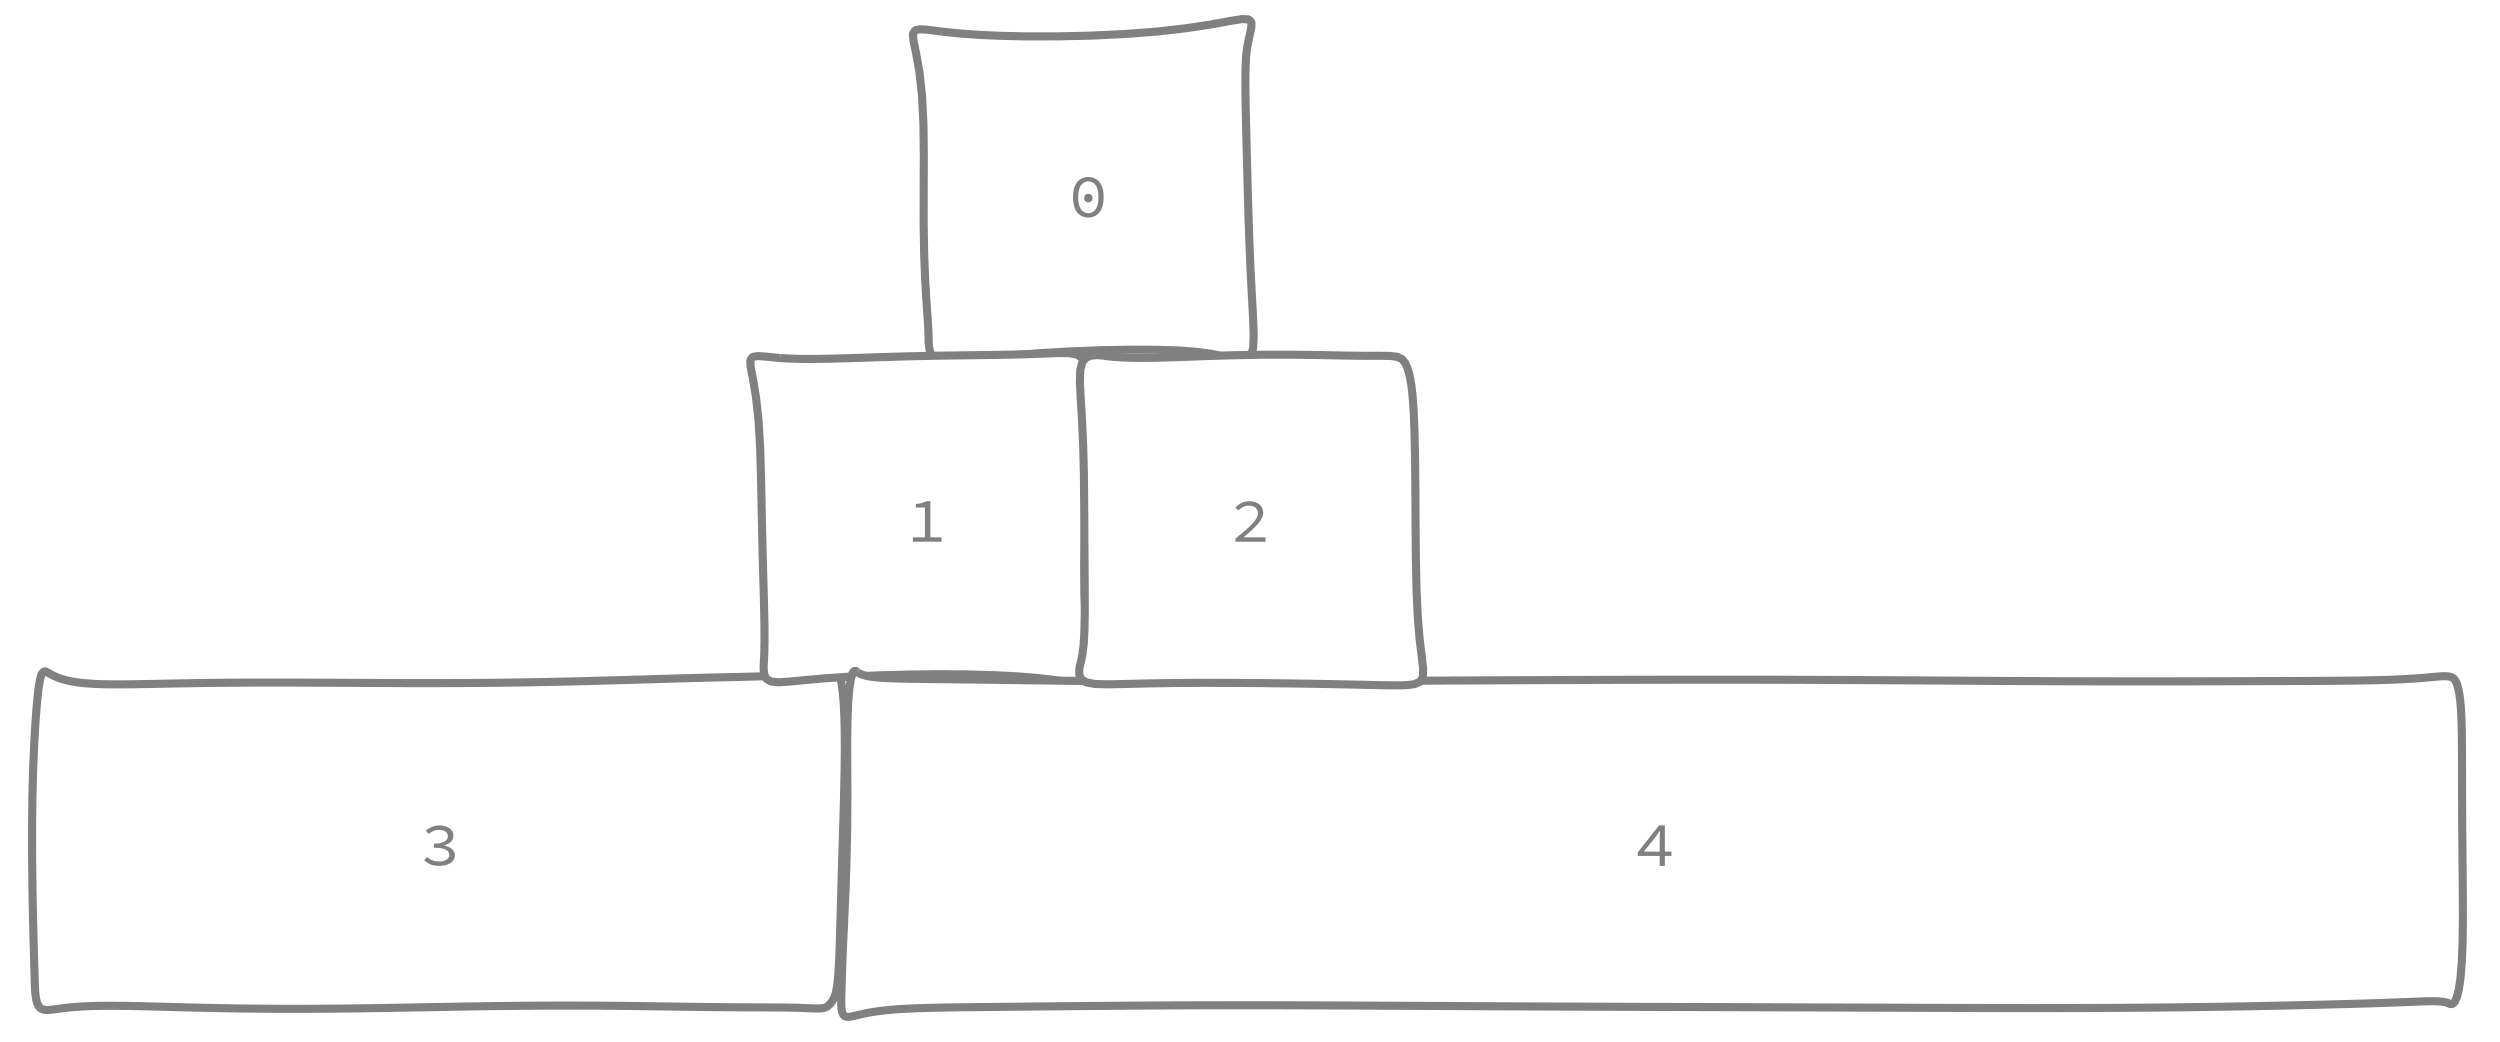
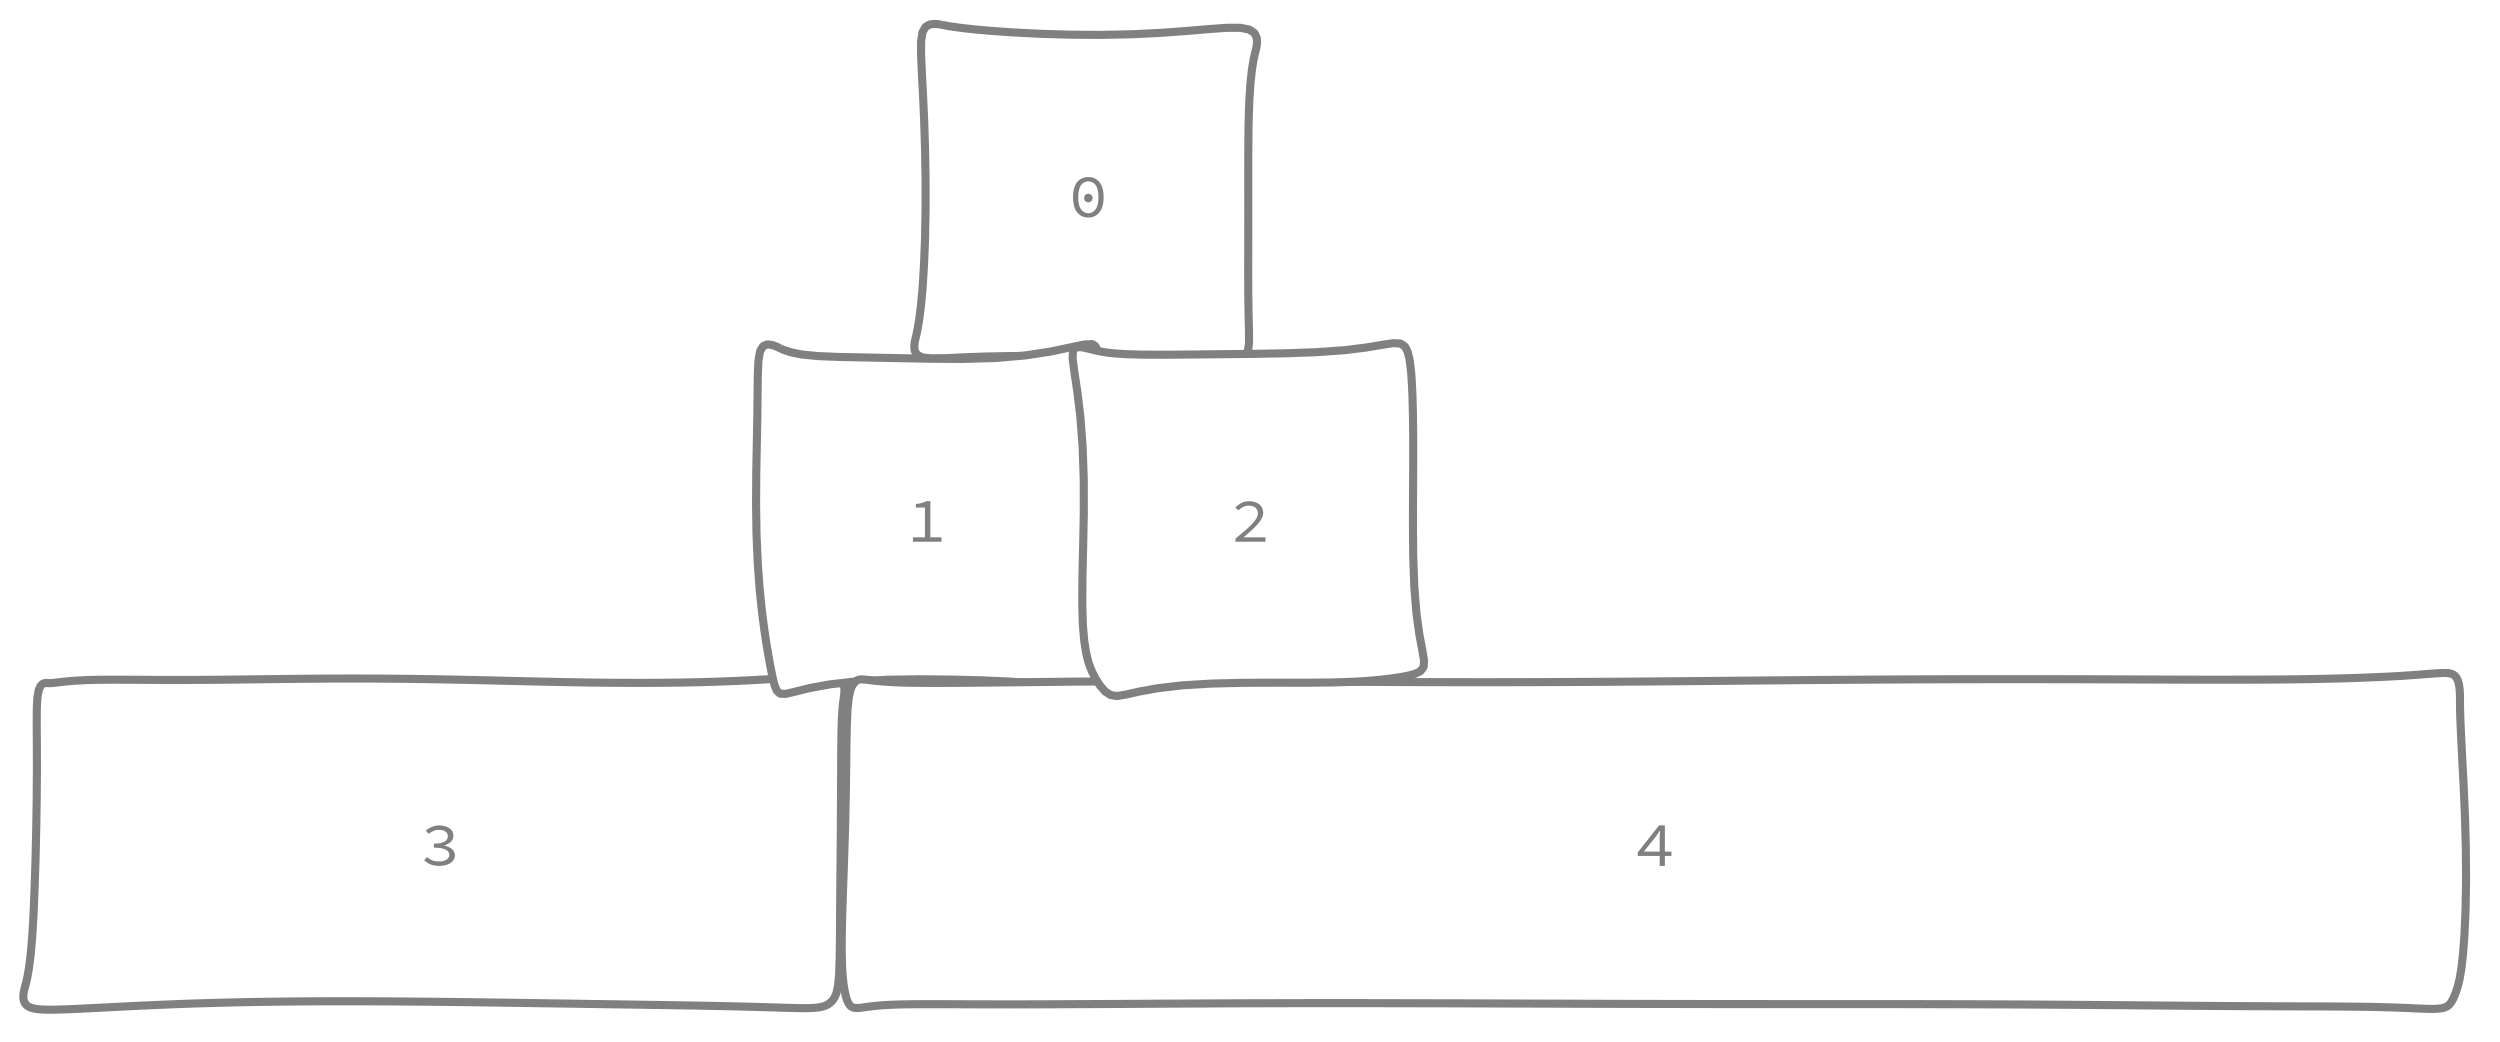
<svg xmlns="http://www.w3.org/2000/svg" xmlns:xlink="http://www.w3.org/1999/xlink" width="308.472pt" height="128.472pt" viewBox="0 0 308.472 128.472" version="1.1">
  <defs>
    <g>
      <symbol overflow="visible" id="glyph0-0">
        <path style="stroke:none;" d="M 0.469 0 L 0.469 -5.5 L 4.547 -5.5 L 4.547 0 Z M 1.375 -0.484 L 3.609 -0.484 L 2.984 -1.578 L 2.516 -2.438 L 2.484 -2.438 L 2.016 -1.578 Z M 1 -0.922 L 2.109 -2.828 L 1 -4.766 Z M 2.484 -3.25 L 2.516 -3.25 L 2.938 -4.016 L 3.516 -5 L 1.484 -5 L 2.062 -4.016 Z M 2.953 -2.828 L 4 -0.922 L 4 -4.766 Z M 2.953 -2.828 " />
      </symbol>
      <symbol overflow="visible" id="glyph0-1">
        <path style="stroke:none;" d="M 2.469 0 C 1.883 0 1.422 -0.219 1.078 -0.656 C 0.742 -1.094 0.578 -1.707 0.578 -2.5 C 0.578 -3.312 0.742 -3.93 1.078 -4.359 C 1.422 -4.785 1.883 -5 2.469 -5 C 3.051 -5 3.508 -4.785 3.844 -4.359 C 4.188 -3.93 4.359 -3.312 4.359 -2.5 C 4.359 -1.707 4.188 -1.094 3.844 -0.656 C 3.508 -0.219 3.051 0 2.469 0 Z M 2.469 -0.531 C 2.832 -0.531 3.129 -0.691 3.359 -1.016 C 3.598 -1.336 3.719 -1.832 3.719 -2.5 C 3.719 -2.852 3.688 -3.148 3.625 -3.391 C 3.57 -3.641 3.488 -3.844 3.375 -4 C 3.258 -4.156 3.125 -4.27 2.969 -4.344 C 2.812 -4.426 2.645 -4.469 2.469 -4.469 C 2.289 -4.469 2.125 -4.426 1.969 -4.344 C 1.812 -4.27 1.676 -4.156 1.562 -4 C 1.457 -3.844 1.375 -3.641 1.312 -3.391 C 1.25 -3.148 1.219 -2.852 1.219 -2.5 C 1.219 -1.832 1.332 -1.336 1.562 -1.016 C 1.801 -0.691 2.102 -0.531 2.469 -0.531 Z M 2.469 -1.875 C 2.332 -1.875 2.211 -1.922 2.109 -2.016 C 2.004 -2.109 1.953 -2.238 1.953 -2.406 C 1.953 -2.57 2.004 -2.703 2.109 -2.797 C 2.211 -2.891 2.332 -2.938 2.469 -2.938 C 2.602 -2.938 2.723 -2.891 2.828 -2.797 C 2.93 -2.703 2.984 -2.57 2.984 -2.406 C 2.984 -2.238 2.93 -2.109 2.828 -2.016 C 2.723 -1.922 2.602 -1.875 2.469 -1.875 Z M 2.469 -1.875 " />
      </symbol>
      <symbol overflow="visible" id="glyph0-2">
        <path style="stroke:none;" d="M 2.359 0 C 1.91 0 1.531 -0.066 1.219 -0.203 C 0.906 -0.348 0.656 -0.516 0.469 -0.703 L 0.812 -1.078 C 0.988 -0.941 1.195 -0.816 1.438 -0.703 C 1.688 -0.598 1.984 -0.547 2.328 -0.547 C 2.504 -0.547 2.672 -0.566 2.828 -0.609 C 2.984 -0.648 3.113 -0.703 3.219 -0.766 C 3.332 -0.836 3.422 -0.922 3.484 -1.016 C 3.547 -1.117 3.578 -1.234 3.578 -1.359 C 3.578 -1.492 3.539 -1.613 3.469 -1.719 C 3.406 -1.832 3.297 -1.926 3.141 -2 C 2.992 -2.082 2.797 -2.145 2.547 -2.188 C 2.305 -2.227 2.016 -2.25 1.672 -2.25 L 1.672 -2.75 C 1.984 -2.75 2.25 -2.77 2.469 -2.812 C 2.688 -2.863 2.863 -2.93 3 -3.016 C 3.133 -3.098 3.234 -3.191 3.297 -3.297 C 3.359 -3.41 3.391 -3.535 3.391 -3.672 C 3.391 -3.91 3.289 -4.098 3.094 -4.234 C 2.906 -4.379 2.648 -4.453 2.328 -4.453 C 2.078 -4.453 1.844 -4.406 1.625 -4.312 C 1.406 -4.227 1.207 -4.109 1.031 -3.953 L 0.672 -4.359 C 0.891 -4.547 1.141 -4.695 1.422 -4.812 C 1.703 -4.938 2.008 -5 2.344 -5 C 2.594 -5 2.82 -4.969 3.031 -4.906 C 3.238 -4.844 3.422 -4.758 3.578 -4.656 C 3.742 -4.551 3.867 -4.422 3.953 -4.266 C 4.035 -4.109 4.078 -3.926 4.078 -3.719 C 4.078 -3.414 3.973 -3.164 3.766 -2.969 C 3.555 -2.781 3.289 -2.633 2.969 -2.531 L 2.969 -2.5 C 3.145 -2.469 3.312 -2.414 3.469 -2.344 C 3.625 -2.281 3.758 -2.195 3.875 -2.094 C 4 -2 4.094 -1.883 4.156 -1.75 C 4.227 -1.625 4.266 -1.484 4.266 -1.328 C 4.266 -1.117 4.211 -0.93 4.109 -0.766 C 4.016 -0.598 3.879 -0.457 3.703 -0.344 C 3.535 -0.238 3.336 -0.156 3.109 -0.094 C 2.879 -0.031 2.629 0 2.359 0 Z M 2.359 0 " />
      </symbol>
      <symbol overflow="visible" id="glyph0-3">
        <path style="stroke:none;" d="M 0.812 0 L 0.812 -0.547 L 2.297 -0.547 L 2.297 -4.219 L 1.172 -4.219 L 1.172 -4.641 C 1.453 -4.68 1.695 -4.727 1.906 -4.781 C 2.113 -4.844 2.301 -4.914 2.469 -5 L 2.969 -5 L 2.969 -0.547 L 4.344 -0.547 L 4.344 0 Z M 0.812 0 " />
      </symbol>
      <symbol overflow="visible" id="glyph0-4">
        <path style="stroke:none;" d="M 3.031 0 L 3.031 -1.234 L 0.328 -1.234 L 0.328 -1.672 L 2.953 -5 L 3.672 -5 L 3.672 -1.766 L 4.484 -1.766 L 4.484 -1.234 L 3.672 -1.234 L 3.672 0 Z M 1.078 -1.766 L 3.031 -1.766 L 3.031 -3.391 C 3.031 -3.523 3.035 -3.676 3.047 -3.844 C 3.055 -4.008 3.066 -4.164 3.078 -4.312 L 3.031 -4.312 C 2.945 -4.188 2.859 -4.055 2.766 -3.922 C 2.672 -3.797 2.582 -3.672 2.5 -3.547 Z M 1.078 -1.766 " />
      </symbol>
      <symbol overflow="visible" id="glyph0-5">
        <path style="stroke:none;" d="M 0.594 0 L 0.594 -0.391 C 1.039 -0.754 1.438 -1.082 1.781 -1.375 C 2.125 -1.676 2.41 -1.945 2.641 -2.188 C 2.879 -2.438 3.055 -2.664 3.172 -2.875 C 3.297 -3.094 3.359 -3.301 3.359 -3.5 C 3.359 -3.781 3.266 -4.008 3.078 -4.188 C 2.891 -4.363 2.602 -4.453 2.219 -4.453 C 1.969 -4.453 1.734 -4.395 1.516 -4.281 C 1.305 -4.164 1.117 -4.031 0.953 -3.875 L 0.562 -4.219 C 0.801 -4.445 1.055 -4.633 1.328 -4.781 C 1.598 -4.926 1.922 -5 2.297 -5 C 2.555 -5 2.789 -4.961 3 -4.891 C 3.219 -4.828 3.398 -4.734 3.547 -4.609 C 3.691 -4.484 3.805 -4.332 3.891 -4.156 C 3.973 -3.977 4.016 -3.781 4.016 -3.562 C 4.016 -3.344 3.953 -3.113 3.828 -2.875 C 3.711 -2.645 3.547 -2.406 3.328 -2.156 C 3.117 -1.914 2.863 -1.66 2.562 -1.391 C 2.27 -1.129 1.945 -0.848 1.594 -0.547 C 1.758 -0.547 1.922 -0.547 2.078 -0.547 C 2.242 -0.547 2.406 -0.547 2.562 -0.547 L 4.297 -0.547 L 4.297 0 Z M 0.594 0 " />
      </symbol>
    </g>
  </defs>
-   <g id="surface6353">
-     <path style="fill-rule:evenodd;fill:rgb(100%,100%,100%);fill-opacity:1;stroke-width:1;stroke-linecap:butt;stroke-linejoin:bevel;stroke:rgb(50.049%,50.049%,50.049%);stroke-opacity:1;stroke-miterlimit:10;" d="M -17.754 -20.098 L -17.805 -20.105 L -18.176 -20.152 L -18.855 -20.242 L -19.695 -20.344 L -20.508 -20.387 L -21.102 -20.262 L -21.355 -19.809 L -21.27 -18.879 L -20.949 -17.344 L -20.555 -15.125 L -20.234 -12.227 L -20.059 -8.719 L -20.012 -4.777 L -20.027 -0.625 L -20.031 3.461 L -19.973 7.23 L -19.848 10.484 L -19.691 13.113 L -19.555 15.09 L -19.465 16.461 L -19.43 17.309 L -19.422 17.707 L -19.422 17.797 L -19.414 18.117 L -19.379 18.672 L -19.27 19.316 L -19.016 19.906 L -18.523 20.332 L -17.672 20.543 L -16.359 20.547 L -14.492 20.387 L -12.039 20.133 L -9.031 19.844 L -5.578 19.57 L -1.859 19.355 L 1.914 19.211 L 5.523 19.145 L 8.781 19.16 L 11.559 19.254 L 13.785 19.426 L 15.465 19.656 L 16.637 19.906 L 17.367 20.121 L 17.715 20.246 L 17.754 20.262 L 17.797 20.277 L 18.117 20.395 L 18.676 20.551 L 19.328 20.617 L 19.934 20.441 L 20.387 19.887 L 20.633 18.855 L 20.691 17.277 L 20.613 15.137 L 20.465 12.438 L 20.301 9.25 L 20.152 5.688 L 20.027 1.902 L 19.922 -1.898 L 19.828 -5.52 L 19.746 -8.781 L 19.688 -11.559 L 19.664 -13.785 L 19.68 -15.465 L 19.73 -16.637 L 19.789 -17.367 L 19.828 -17.715 L 19.832 -17.754 L 19.84 -17.805 L 19.895 -18.176 L 20.02 -18.855 L 20.207 -19.711 L 20.391 -20.562 L 20.422 -21.238 L 20.098 -21.609 L 19.234 -21.645 L 17.688 -21.395 L 15.402 -20.977 L 12.414 -20.523 L 8.828 -20.113 L 4.828 -19.805 L 0.648 -19.605 L -3.453 -19.512 L -7.23 -19.508 L -10.484 -19.578 L -13.113 -19.695 L -15.09 -19.832 L -16.461 -19.957 L -17.309 -20.047 L -17.707 -20.094 L -17.754 -20.098 " transform="matrix(1,0,0,1,134,24)" />
+   <g id="surface273">
+     <path style="fill-rule:evenodd;fill:rgb(100%,100%,100%);fill-opacity:1;stroke-width:1;stroke-linecap:butt;stroke-linejoin:bevel;stroke:rgb(50.049%,50.049%,50.049%);stroke-opacity:1;stroke-miterlimit:10;" d="M -17.754 -20.934 L -17.797 -20.941 L -18.117 -21 L -18.656 -21.051 L -19.266 -20.984 L -19.805 -20.684 L -20.172 -20.023 L -20.344 -18.918 L -20.352 -17.297 L -20.258 -15.133 L -20.117 -12.43 L -19.973 -9.242 L -19.859 -5.68 L -19.797 -1.902 L -19.797 1.902 L -19.863 5.52 L -19.992 8.781 L -20.164 11.559 L -20.371 13.785 L -20.586 15.465 L -20.785 16.637 L -20.938 17.367 L -21.023 17.715 L -21.035 17.754 L -21.043 17.797 L -21.117 18.113 L -21.191 18.652 L -21.148 19.258 L -20.855 19.773 L -20.191 20.105 L -19.062 20.23 L -17.41 20.199 L -15.211 20.094 L -12.48 19.992 L -9.27 19.93 L -5.695 19.922 L -1.906 19.941 L 1.898 19.969 L 5.52 19.984 L 11.559 19.984 L 13.785 19.992 L 15.465 20.016 L 16.637 20.051 L 17.367 20.09 L 17.715 20.113 L 17.754 20.117 L 17.797 20.121 L 18.113 20.137 L 18.641 20.133 L 19.223 20.039 L 19.707 19.754 L 20.004 19.184 L 20.121 18.219 L 20.109 16.766 L 20.059 14.77 L 20.02 12.207 L 20.012 9.121 L 20.023 5.621 L 20.027 1.875 L 20.023 -1.91 L 20.027 -5.523 L 20.062 -8.781 L 20.148 -11.559 L 20.297 -13.785 L 20.484 -15.465 L 20.676 -16.637 L 20.832 -17.367 L 20.922 -17.715 L 20.93 -17.754 L 20.941 -17.797 L 21.02 -18.117 L 21.102 -18.676 L 21.07 -19.324 L 20.793 -19.922 L 20.141 -20.355 L 19.027 -20.57 L 17.387 -20.57 L 15.195 -20.414 L 12.473 -20.184 L 9.266 -19.949 L 5.691 -19.773 L 1.906 -19.695 L -1.898 -19.719 L -5.52 -19.828 L -8.781 -19.988 L -11.559 -20.18 L -13.785 -20.375 L -15.465 -20.566 L -16.637 -20.73 L -17.367 -20.855 L -17.715 -20.926 L -17.754 -20.934 " transform="matrix(1,0,0,1,134,24)" />
    <g style="fill:rgb(50.049%,50.049%,50.049%);fill-opacity:1;">
      <use xlink:href="#glyph0-1" x="131.82" y="26.844" />
    </g>
-     <path style="fill-rule:evenodd;fill:rgb(100%,100%,100%);fill-opacity:1;stroke-width:1;stroke-linecap:butt;stroke-linejoin:bevel;stroke:rgb(50.049%,50.049%,50.049%);stroke-opacity:1;stroke-miterlimit:10;" d="M -48.199 -21.066 L -48.211 -21.074 L -48.309 -21.125 L -48.48 -21.164 L -48.684 -21.082 L -48.887 -20.762 L -49.078 -20.082 L -49.258 -18.957 L -49.434 -17.324 L -49.605 -15.148 L -49.77 -12.438 L -49.906 -9.25 L -50 -5.684 L -50.043 -1.902 L -50.035 1.898 L -49.996 5.52 L -49.938 8.781 L -49.871 11.559 L -49.809 13.785 L -49.762 15.465 L -49.723 16.637 L -49.699 17.367 L -49.691 17.715 L -49.688 17.754 L -49.688 17.766 L -49.684 17.855 L -49.68 18.031 L -49.664 18.277 L -49.641 18.574 L -49.602 18.91 L -49.547 19.262 L -49.469 19.598 L -49.359 19.91 L -49.219 20.172 L -49.035 20.379 L -48.805 20.52 L -48.52 20.598 L -48.164 20.621 L -47.738 20.594 L -47.223 20.531 L -46.605 20.449 L -45.879 20.355 L -45.023 20.27 L -44.031 20.195 L -42.887 20.141 L -41.578 20.109 L -40.102 20.102 L -38.449 20.117 L -36.613 20.152 L -34.598 20.203 L -32.402 20.262 L -30.031 20.324 L -27.492 20.379 L -24.797 20.43 L -21.953 20.461 L -18.98 20.48 L -15.895 20.477 L -12.715 20.457 L -9.461 20.418 L -6.156 20.367 L -2.82 20.305 L 0.52 20.246 L 3.848 20.188 L 7.141 20.137 L 10.371 20.102 L 13.527 20.082 L 16.586 20.078 L 19.531 20.086 L 22.348 20.109 L 25.023 20.145 L 27.551 20.18 L 29.914 20.211 L 32.117 20.242 L 34.152 20.266 L 36.02 20.281 L 37.715 20.293 L 39.25 20.297 L 40.625 20.301 L 41.848 20.309 L 42.926 20.316 L 43.867 20.336 L 44.684 20.359 L 45.383 20.387 L 45.977 20.41 L 46.473 20.43 L 46.887 20.438 L 47.227 20.426 L 47.504 20.395 L 47.719 20.348 L 47.891 20.289 L 48.016 20.227 L 48.109 20.168 L 48.168 20.121 L 48.195 20.098 L 48.309 19.984 L 48.488 19.801 L 48.707 19.516 L 48.934 19.098 L 49.141 18.488 L 49.312 17.578 L 49.445 16.246 L 49.547 14.395 L 49.633 11.969 L 49.719 8.988 L 49.816 5.559 L 49.926 1.848 L 50.039 -1.918 L 50.141 -5.527 L 50.211 -8.781 L 50.242 -11.559 L 50.23 -13.785 L 50.188 -15.465 L 50.137 -16.637 L 50.09 -17.367 L 50.062 -17.715 L 50.059 -17.754 L 50.059 -17.77 L 50.051 -17.863 L 50.035 -18.047 L 50.008 -18.316 L 49.973 -18.652 L 49.926 -19.043 L 49.867 -19.461 L 49.789 -19.887 L 49.695 -20.297 L 49.586 -20.668 L 49.453 -20.977 L 49.289 -21.215 L 49.098 -21.375 L 48.863 -21.453 L 48.578 -21.461 L 48.23 -21.41 L 47.809 -21.316 L 47.293 -21.195 L 46.668 -21.062 L 45.918 -20.934 L 45.023 -20.82 L 43.969 -20.727 L 42.738 -20.648 L 41.324 -20.586 L 39.711 -20.539 L 37.902 -20.492 L 35.887 -20.445 L 33.668 -20.395 L 31.254 -20.332 L 28.648 -20.258 L 25.867 -20.176 L 22.922 -20.09 L 19.828 -20.004 L 16.613 -19.918 L 13.293 -19.848 L 9.895 -19.789 L 6.441 -19.746 L 2.953 -19.719 L -0.535 -19.707 L -4.004 -19.711 L -7.426 -19.727 L -10.781 -19.746 L -14.047 -19.762 L -17.199 -19.777 L -20.227 -19.781 L -23.109 -19.777 L -25.832 -19.762 L -28.395 -19.734 L -30.777 -19.695 L -32.984 -19.656 L -35.008 -19.613 L -36.855 -19.582 L -38.523 -19.559 L -40.016 -19.555 L -41.344 -19.574 L -42.516 -19.621 L -43.535 -19.695 L -44.422 -19.797 L -45.176 -19.922 L -45.816 -20.062 L -46.355 -20.215 L -46.801 -20.367 L -47.164 -20.52 L -47.461 -20.656 L -47.691 -20.773 L -47.871 -20.875 L -48.008 -20.953 L -48.102 -21.012 L -48.164 -21.047 L -48.195 -21.066 L -48.199 -21.066 " transform="matrix(1,0,0,1,54,104)" />
+     <path style="fill-rule:evenodd;fill:rgb(100%,100%,100%);fill-opacity:1;stroke-width:1;stroke-linecap:butt;stroke-linejoin:bevel;stroke:rgb(50.049%,50.049%,50.049%);stroke-opacity:1;stroke-miterlimit:10;" d="M -48.199 -19.723 L -48.211 -19.723 L -48.312 -19.73 L -48.5 -19.715 L -48.746 -19.617 L -49.004 -19.355 L -49.23 -18.828 L -49.387 -17.926 L -49.461 -16.551 L -49.469 -14.625 L -49.453 -12.117 L -49.445 -9.074 L -49.469 -5.598 L -49.527 -1.867 L -49.613 1.914 L -49.727 5.523 L -49.859 8.781 L -50.023 11.559 L -50.215 13.785 L -50.43 15.465 L -50.637 16.637 L -50.805 17.367 L -50.898 17.715 L -50.91 17.754 L -50.914 17.766 L -50.941 17.855 L -50.984 18.027 L -51.039 18.266 L -51.09 18.551 L -51.121 18.867 L -51.113 19.184 L -51.059 19.488 L -50.941 19.766 L -50.754 20.004 L -50.496 20.199 L -50.156 20.348 L -49.738 20.457 L -49.242 20.527 L -48.66 20.57 L -47.996 20.586 L -47.238 20.578 L -46.379 20.559 L -45.414 20.523 L -44.324 20.473 L -43.102 20.414 L -41.734 20.344 L -40.211 20.266 L -38.523 20.18 L -36.664 20.09 L -34.629 20 L -32.422 19.906 L -30.043 19.82 L -27.5 19.746 L -24.801 19.676 L -21.953 19.621 L -18.98 19.582 L -15.895 19.555 L -12.715 19.543 L -9.461 19.547 L -6.156 19.559 L -2.82 19.586 L 0.52 19.617 L 3.848 19.656 L 7.141 19.703 L 10.371 19.75 L 13.527 19.797 L 16.586 19.84 L 19.531 19.887 L 22.348 19.93 L 25.023 19.969 L 27.551 20.008 L 29.914 20.047 L 32.117 20.082 L 34.152 20.121 L 36.02 20.16 L 37.715 20.199 L 39.25 20.242 L 40.625 20.281 L 41.848 20.316 L 42.926 20.352 L 43.867 20.375 L 44.684 20.391 L 45.383 20.395 L 45.977 20.383 L 46.473 20.359 L 46.887 20.32 L 47.227 20.266 L 47.504 20.203 L 47.719 20.137 L 47.891 20.07 L 48.016 20.012 L 48.109 19.961 L 48.168 19.926 L 48.195 19.906 L 48.199 19.902 L 48.211 19.895 L 48.312 19.824 L 48.496 19.676 L 48.734 19.438 L 48.988 19.066 L 49.223 18.488 L 49.41 17.594 L 49.535 16.27 L 49.602 14.418 L 49.637 11.984 L 49.66 9 L 49.684 5.562 L 49.719 1.852 L 49.75 -1.918 L 49.773 -5.527 L 49.789 -8.781 L 49.801 -11.559 L 49.828 -13.785 L 49.883 -15.465 L 49.961 -16.637 L 50.039 -17.367 L 50.09 -17.715 L 50.094 -17.754 L 50.098 -17.766 L 50.109 -17.855 L 50.133 -18.027 L 50.16 -18.27 L 50.184 -18.559 L 50.191 -18.883 L 50.176 -19.211 L 50.121 -19.531 L 50.023 -19.824 L 49.875 -20.078 L 49.668 -20.285 L 49.398 -20.445 L 49.059 -20.559 L 48.645 -20.629 L 48.152 -20.66 L 47.574 -20.656 L 46.895 -20.629 L 46.109 -20.578 L 45.203 -20.512 L 44.164 -20.43 L 42.984 -20.34 L 41.652 -20.246 L 40.152 -20.152 L 38.484 -20.059 L 36.637 -19.973 L 34.613 -19.895 L 32.414 -19.828 L 30.039 -19.781 L 27.496 -19.75 L 24.797 -19.738 L 21.953 -19.75 L 18.98 -19.781 L 15.895 -19.832 L 12.715 -19.898 L 9.461 -19.973 L 6.156 -20.055 L 2.82 -20.129 L -0.52 -20.191 L -3.848 -20.238 L -7.141 -20.27 L -10.371 -20.277 L -13.527 -20.27 L -16.586 -20.246 L -19.531 -20.215 L -22.348 -20.18 L -25.023 -20.148 L -27.551 -20.121 L -29.914 -20.109 L -32.117 -20.102 L -34.152 -20.105 L -36.02 -20.117 L -37.715 -20.125 L -39.25 -20.133 L -40.625 -20.133 L -41.848 -20.121 L -42.926 -20.098 L -43.867 -20.059 L -44.684 -20.012 L -45.383 -19.957 L -45.977 -19.902 L -46.473 -19.848 L -46.887 -19.797 L -47.227 -19.758 L -47.504 -19.73 L -47.719 -19.715 L -47.891 -19.707 L -48.016 -19.707 L -48.109 -19.711 L -48.168 -19.719 L -48.195 -19.719 L -48.199 -19.723 " transform="matrix(1,0,0,1,54,104)" />
    <g style="fill:rgb(50.049%,50.049%,50.049%);fill-opacity:1;">
      <use xlink:href="#glyph0-2" x="51.866" y="106.844" />
    </g>
-     <path style="fill-rule:evenodd;fill:rgb(100%,100%,100%);fill-opacity:1;stroke-width:1;stroke-linecap:butt;stroke-linejoin:bevel;stroke:rgb(50.049%,50.049%,50.049%);stroke-opacity:1;stroke-miterlimit:10;" d="M -17.754 -19.828 L -17.805 -19.828 L -18.176 -19.863 L -18.855 -19.93 L -19.699 -20.016 L -20.52 -20.062 L -21.137 -19.961 L -21.422 -19.559 L -21.375 -18.688 L -21.09 -17.211 L -20.727 -15.047 L -20.41 -12.18 L -20.203 -8.699 L -20.09 -4.766 L -20.008 -0.625 L -19.918 3.461 L -19.82 7.23 L -19.73 10.488 L -19.676 13.113 L -19.668 15.09 L -19.691 16.461 L -19.727 17.309 L -19.75 17.707 L -19.754 17.754 L -19.754 17.797 L -19.77 18.113 L -19.77 18.652 L -19.684 19.254 L -19.43 19.766 L -18.902 20.082 L -17.992 20.184 L -16.602 20.102 L -14.66 19.914 L -12.141 19.691 L -9.086 19.488 L -5.605 19.332 L -1.871 19.23 L 1.91 19.191 L 5.523 19.219 L 8.781 19.312 L 11.559 19.457 L 13.785 19.637 L 15.465 19.82 L 16.637 19.988 L 17.367 20.109 L 17.715 20.172 L 17.754 20.18 L 17.797 20.188 L 18.117 20.242 L 18.664 20.297 L 19.297 20.258 L 19.855 20.012 L 20.23 19.445 L 20.375 18.453 L 20.32 16.957 L 20.145 14.906 L 19.945 12.293 L 19.809 9.172 L 19.781 5.645 L 19.863 1.887 L 20.008 -1.906 L 20.164 -5.523 L 20.27 -8.781 L 20.309 -11.559 L 20.289 -13.785 L 20.23 -15.465 L 20.168 -16.637 L 20.125 -17.367 L 20.102 -17.715 L 20.098 -17.754 L 20.098 -17.797 L 20.07 -18.117 L 19.996 -18.664 L 19.824 -19.297 L 19.492 -19.859 L 18.906 -20.246 L 17.961 -20.422 L 16.559 -20.438 L 14.621 -20.359 L 12.113 -20.273 L 9.07 -20.211 L 5.598 -20.164 L 1.867 -20.113 L -1.914 -20.035 L -5.523 -19.926 L -8.781 -19.82 L -11.559 -19.742 L -13.785 -19.707 L -15.465 -19.723 L -16.637 -19.758 L -17.367 -19.797 L -17.715 -19.824 L -17.754 -19.828 " transform="matrix(1,0,0,1,114,64)" />
+     <path style="fill-rule:evenodd;fill:rgb(100%,100%,100%);fill-opacity:1;stroke-width:1;stroke-linecap:butt;stroke-linejoin:bevel;stroke:rgb(50.049%,50.049%,50.049%);stroke-opacity:1;stroke-miterlimit:10;" d="M -17.754 -21.035 L -17.797 -21.055 L -18.117 -21.207 L -18.66 -21.414 L -19.277 -21.512 L -19.824 -21.312 L -20.211 -20.68 L -20.418 -19.512 L -20.496 -17.777 L -20.523 -15.477 L -20.555 -12.648 L -20.617 -9.367 L -20.684 -5.742 L -20.711 -1.926 L -20.656 1.891 L -20.5 5.52 L -20.262 8.781 L -19.973 11.559 L -19.68 13.785 L -19.426 15.465 L -19.23 16.637 L -19.098 17.367 L -19.035 17.715 L -19.027 17.754 L -19.02 17.805 L -18.949 18.176 L -18.82 18.855 L -18.641 19.711 L -18.426 20.562 L -18.145 21.238 L -17.727 21.602 L -17.027 21.617 L -15.875 21.34 L -14.094 20.898 L -11.586 20.441 L -8.379 20.082 L -4.621 19.875 L -0.566 19.812 L 3.48 19.852 L 7.234 19.949 L 10.488 20.094 L 13.113 20.285 L 15.09 20.531 L 16.461 20.805 L 17.309 21.047 L 17.707 21.195 L 17.754 21.215 L 17.805 21.234 L 18.176 21.402 L 18.855 21.766 L 19.707 22.297 L 20.555 22.852 L 21.223 23.152 L 21.594 22.875 L 21.637 21.773 L 21.426 19.754 L 21.078 16.887 L 20.711 13.344 L 20.402 9.336 L 20.172 5.062 L 20.027 0.738 L 19.953 -3.426 L 19.957 -7.223 L 20.031 -10.484 L 20.164 -13.113 L 20.332 -15.09 L 20.5 -16.461 L 20.633 -17.309 L 20.707 -17.707 L 20.715 -17.754 L 20.727 -17.805 L 20.805 -18.176 L 20.957 -18.855 L 21.156 -19.711 L 21.305 -20.559 L 21.25 -21.215 L 20.793 -21.543 L 19.77 -21.492 L 18.062 -21.133 L 15.641 -20.625 L 12.547 -20.148 L 8.895 -19.832 L 4.855 -19.711 L 0.656 -19.738 L -3.453 -19.816 L -7.23 -19.891 L -10.484 -19.957 L -13.113 -20.066 L -15.09 -20.262 L -16.461 -20.543 L -17.309 -20.828 L -17.707 -21.008 L -17.754 -21.035 " transform="matrix(1,0,0,1,114,64)" />
    <g style="fill:rgb(50.049%,50.049%,50.049%);fill-opacity:1;">
      <use xlink:href="#glyph0-3" x="111.829" y="66.844" />
    </g>
-     <path style="fill-rule:evenodd;fill:rgb(100%,100%,100%);fill-opacity:1;stroke-width:1;stroke-linecap:butt;stroke-linejoin:bevel;stroke:rgb(50.049%,50.049%,50.049%);stroke-opacity:1;stroke-miterlimit:10;" d="M -98.246 -21.121 L -98.258 -21.129 L -98.332 -21.188 L -98.465 -21.242 L -98.637 -21.176 L -98.832 -20.859 L -99.023 -20.18 L -99.203 -19.043 L -99.344 -17.391 L -99.43 -15.195 L -99.465 -12.469 L -99.457 -9.266 L -99.445 -5.691 L -99.465 -1.906 L -99.543 1.898 L -99.66 5.52 L -99.801 8.781 L -99.93 11.559 L -100.027 13.785 L -100.09 15.465 L -100.125 16.637 L -100.148 17.367 L -100.16 17.715 L -100.16 17.816 L -100.164 17.922 L -100.168 18.078 L -100.176 18.277 L -100.184 18.52 L -100.191 18.793 L -100.199 19.094 L -100.203 19.406 L -100.203 19.727 L -100.195 20.039 L -100.176 20.34 L -100.145 20.617 L -100.094 20.859 L -100.023 21.066 L -99.93 21.23 L -99.809 21.352 L -99.656 21.43 L -99.469 21.465 L -99.246 21.465 L -98.984 21.43 L -98.68 21.371 L -98.324 21.289 L -97.918 21.191 L -97.457 21.09 L -96.934 20.98 L -96.34 20.875 L -95.676 20.773 L -94.93 20.68 L -94.098 20.598 L -93.168 20.523 L -92.137 20.465 L -91 20.41 L -89.746 20.371 L -88.371 20.336 L -86.875 20.309 L -85.242 20.285 L -83.48 20.266 L -81.578 20.246 L -79.535 20.227 L -77.352 20.203 L -75.027 20.18 L -72.559 20.156 L -69.949 20.133 L -67.203 20.109 L -64.316 20.086 L -61.297 20.066 L -58.148 20.051 L -54.875 20.043 L -51.484 20.039 L -47.977 20.039 L -44.367 20.047 L -40.656 20.059 L -36.855 20.074 L -32.973 20.094 L -29.016 20.113 L -24.996 20.133 L -20.922 20.156 L -16.801 20.176 L -12.648 20.195 L -8.477 20.211 L -4.289 20.227 L -0.098 20.242 L 4.082 20.254 L 8.246 20.266 L 12.379 20.281 L 16.473 20.293 L 20.52 20.309 L 24.508 20.324 L 28.426 20.336 L 32.27 20.352 L 36.031 20.363 L 39.699 20.375 L 43.27 20.383 L 46.738 20.387 L 50.098 20.383 L 53.34 20.375 L 56.461 20.363 L 59.465 20.344 L 62.34 20.32 L 65.09 20.289 L 67.707 20.254 L 70.195 20.219 L 72.555 20.18 L 74.785 20.137 L 76.883 20.094 L 78.855 20.051 L 80.703 20.008 L 82.426 19.969 L 84.031 19.926 L 85.516 19.887 L 86.891 19.848 L 88.156 19.812 L 89.316 19.773 L 90.379 19.738 L 91.348 19.703 L 92.223 19.668 L 93.016 19.637 L 93.727 19.609 L 94.363 19.582 L 94.934 19.562 L 95.438 19.547 L 95.883 19.539 L 96.27 19.539 L 96.613 19.547 L 96.906 19.559 L 97.164 19.578 L 97.379 19.605 L 97.566 19.633 L 97.723 19.668 L 97.852 19.699 L 97.961 19.73 L 98.047 19.762 L 98.117 19.789 L 98.172 19.812 L 98.207 19.828 L 98.234 19.844 L 98.246 19.848 L 98.258 19.855 L 98.332 19.883 L 98.473 19.902 L 98.668 19.84 L 98.895 19.594 L 99.141 19.059 L 99.383 18.129 L 99.594 16.707 L 99.758 14.734 L 99.859 12.188 L 99.895 9.113 L 99.879 5.617 L 99.844 1.875 L 99.809 -1.91 L 99.793 -5.523 L 99.789 -8.781 L 99.781 -11.559 L 99.758 -13.785 L 99.711 -15.465 L 99.645 -16.637 L 99.582 -17.367 L 99.543 -17.715 L 99.535 -17.754 L 99.535 -17.762 L 99.527 -17.812 L 99.516 -17.914 L 99.496 -18.059 L 99.469 -18.242 L 99.438 -18.453 L 99.395 -18.684 L 99.348 -18.926 L 99.289 -19.172 L 99.227 -19.406 L 99.152 -19.629 L 99.062 -19.836 L 98.965 -20.016 L 98.852 -20.168 L 98.719 -20.297 L 98.566 -20.398 L 98.391 -20.477 L 98.188 -20.527 L 97.949 -20.555 L 97.672 -20.566 L 97.355 -20.559 L 96.988 -20.535 L 96.566 -20.5 L 96.082 -20.457 L 95.531 -20.406 L 94.906 -20.352 L 94.199 -20.297 L 93.406 -20.246 L 92.52 -20.195 L 91.535 -20.148 L 90.445 -20.109 L 89.25 -20.074 L 87.934 -20.047 L 86.504 -20.023 L 84.949 -20.008 L 83.273 -19.992 L 81.465 -19.98 L 79.531 -19.973 L 77.461 -19.965 L 75.262 -19.957 L 72.926 -19.949 L 70.461 -19.941 L 67.867 -19.934 L 65.141 -19.93 L 62.289 -19.926 L 59.312 -19.926 L 56.215 -19.93 L 53.004 -19.934 L 49.68 -19.945 L 46.254 -19.961 L 42.727 -19.98 L 39.109 -20.004 L 35.406 -20.027 L 31.629 -20.051 L 27.781 -20.074 L 23.875 -20.094 L 19.914 -20.109 L 15.914 -20.125 L 11.883 -20.133 L 3.758 -20.133 L -0.316 -20.125 L -4.379 -20.117 L -8.43 -20.102 L -12.453 -20.086 L -16.438 -20.07 L -20.383 -20.051 L -24.273 -20.031 L -28.102 -20.012 L -31.859 -19.992 L -35.539 -19.973 L -39.137 -19.957 L -42.645 -19.941 L -46.051 -19.926 L -49.359 -19.918 L -52.555 -19.91 L -55.645 -19.906 L -58.613 -19.91 L -61.465 -19.918 L -64.199 -19.93 L -66.805 -19.949 L -69.289 -19.969 L -71.652 -19.992 L -73.887 -20.02 L -75.996 -20.047 L -77.988 -20.074 L -79.855 -20.102 L -81.602 -20.125 L -83.234 -20.145 L -84.754 -20.164 L -86.16 -20.18 L -87.461 -20.195 L -88.66 -20.207 L -89.758 -20.219 L -90.766 -20.234 L -91.68 -20.246 L -92.512 -20.262 L -93.262 -20.281 L -93.938 -20.305 L -94.543 -20.332 L -95.082 -20.359 L -95.559 -20.395 L -95.984 -20.434 L -96.355 -20.477 L -96.68 -20.523 L -96.961 -20.574 L -97.203 -20.629 L -97.414 -20.684 L -97.59 -20.742 L -97.742 -20.801 L -97.867 -20.859 L -97.969 -20.914 L -98.055 -20.965 L -98.121 -21.016 L -98.172 -21.055 L -98.211 -21.086 L -98.246 -21.121 " transform="matrix(1,0,0,1,204,104)" />
+     <path style="fill-rule:evenodd;fill:rgb(100%,100%,100%);fill-opacity:1;stroke-width:1;stroke-linecap:butt;stroke-linejoin:bevel;stroke:rgb(50.049%,50.049%,50.049%);stroke-opacity:1;stroke-miterlimit:10;" d="M -98.246 -20.043 L -98.258 -20.039 L -98.332 -19.988 L -98.473 -19.871 L -98.668 -19.664 L -98.891 -19.305 L -99.105 -18.719 L -99.293 -17.793 L -99.43 -16.426 L -99.512 -14.527 L -99.559 -12.055 L -99.594 -9.035 L -99.645 -5.582 L -99.727 -1.859 L -99.844 1.914 L -99.969 5.523 L -100.078 8.781 L -100.137 11.559 L -100.141 13.785 L -100.086 15.465 L -100.004 16.637 L -99.922 17.367 L -99.871 17.715 L -99.863 17.754 L -99.863 17.762 L -99.84 17.914 L -99.812 18.062 L -99.781 18.242 L -99.738 18.457 L -99.688 18.691 L -99.625 18.934 L -99.555 19.18 L -99.477 19.418 L -99.383 19.637 L -99.281 19.836 L -99.164 20.004 L -99.031 20.145 L -98.883 20.25 L -98.711 20.32 L -98.52 20.363 L -98.297 20.379 L -98.047 20.367 L -97.758 20.34 L -97.426 20.297 L -97.047 20.242 L -96.613 20.188 L -96.121 20.129 L -95.562 20.074 L -94.93 20.027 L -94.219 19.984 L -93.422 19.953 L -92.531 19.93 L -91.543 19.914 L -90.453 19.906 L -87.938 19.906 L -86.508 19.91 L -84.953 19.918 L -83.273 19.922 L -81.469 19.926 L -79.531 19.93 L -77.461 19.926 L -75.262 19.922 L -72.926 19.91 L -70.461 19.898 L -67.867 19.887 L -65.141 19.871 L -62.289 19.852 L -59.312 19.836 L -56.215 19.82 L -53.004 19.805 L -49.68 19.793 L -46.254 19.785 L -42.727 19.777 L -35.406 19.777 L -31.629 19.785 L -27.781 19.793 L -23.875 19.801 L -19.914 19.816 L -15.914 19.828 L -11.883 19.84 L -7.824 19.855 L -3.758 19.867 L 0.316 19.875 L 4.379 19.883 L 8.43 19.891 L 12.453 19.891 L 16.438 19.895 L 28.102 19.895 L 31.859 19.898 L 35.539 19.906 L 39.137 19.914 L 42.645 19.93 L 46.051 19.945 L 49.359 19.965 L 52.555 19.988 L 55.645 20.012 L 58.613 20.035 L 61.465 20.062 L 64.199 20.086 L 66.805 20.105 L 69.289 20.125 L 71.652 20.141 L 73.887 20.152 L 75.996 20.16 L 77.988 20.168 L 79.855 20.176 L 81.602 20.18 L 83.234 20.188 L 84.754 20.195 L 86.16 20.207 L 87.461 20.223 L 88.66 20.242 L 89.758 20.266 L 90.766 20.293 L 91.68 20.324 L 92.512 20.355 L 93.262 20.387 L 93.938 20.418 L 94.543 20.445 L 95.082 20.465 L 95.559 20.48 L 95.984 20.488 L 96.355 20.484 L 96.68 20.473 L 96.961 20.449 L 97.203 20.418 L 97.414 20.375 L 97.59 20.324 L 97.742 20.27 L 97.867 20.215 L 97.969 20.156 L 98.055 20.098 L 98.121 20.047 L 98.172 20.004 L 98.211 19.969 L 98.234 19.941 L 98.258 19.918 L 98.34 19.816 L 98.492 19.602 L 98.684 19.258 L 98.887 18.793 L 99.094 18.234 L 99.301 17.57 L 99.5 16.719 L 99.703 15.523 L 99.902 13.789 L 100.086 11.371 L 100.223 8.25 L 100.285 4.559 L 100.254 0.543 L 100.141 -3.488 L 99.977 -7.238 L 99.805 -10.488 L 99.672 -13.113 L 99.586 -15.09 L 99.547 -16.461 L 99.535 -17.309 L 99.535 -18.062 L 99.527 -18.25 L 99.52 -18.473 L 99.508 -18.715 L 99.484 -18.977 L 99.453 -19.246 L 99.41 -19.512 L 99.352 -19.77 L 99.277 -20.008 L 99.188 -20.227 L 99.074 -20.418 L 98.941 -20.582 L 98.785 -20.715 L 98.598 -20.816 L 98.379 -20.891 L 98.125 -20.938 L 97.832 -20.961 L 97.496 -20.965 L 97.109 -20.949 L 96.672 -20.922 L 96.172 -20.887 L 95.605 -20.844 L 94.965 -20.793 L 94.25 -20.738 L 93.445 -20.68 L 92.551 -20.621 L 91.559 -20.562 L 90.465 -20.504 L 89.262 -20.449 L 87.945 -20.395 L 86.512 -20.344 L 84.957 -20.293 L 83.277 -20.254 L 81.469 -20.215 L 79.531 -20.184 L 77.461 -20.16 L 75.262 -20.145 L 72.93 -20.137 L 70.461 -20.133 L 67.867 -20.133 L 65.141 -20.141 L 62.289 -20.152 L 59.312 -20.164 L 56.215 -20.176 L 53.004 -20.188 L 49.68 -20.195 L 46.254 -20.199 L 42.727 -20.199 L 39.109 -20.195 L 35.406 -20.184 L 31.629 -20.168 L 27.781 -20.148 L 23.875 -20.121 L 19.914 -20.094 L 15.914 -20.059 L 11.883 -20.023 L 7.824 -19.984 L 3.758 -19.949 L -0.316 -19.914 L -4.379 -19.883 L -8.43 -19.859 L -12.453 -19.84 L -16.438 -19.828 L -20.383 -19.82 L -24.273 -19.824 L -28.102 -19.832 L -31.859 -19.848 L -35.539 -19.867 L -39.137 -19.887 L -42.645 -19.906 L -46.051 -19.926 L -49.359 -19.941 L -52.555 -19.953 L -55.645 -19.961 L -58.613 -19.961 L -61.465 -19.957 L -64.199 -19.945 L -66.805 -19.93 L -69.289 -19.91 L -71.652 -19.891 L -73.887 -19.867 L -75.996 -19.844 L -77.988 -19.824 L -79.855 -19.801 L -81.602 -19.785 L -83.234 -19.766 L -84.754 -19.754 L -86.16 -19.742 L -87.461 -19.738 L -88.66 -19.734 L -89.758 -19.738 L -90.766 -19.746 L -91.68 -19.758 L -92.512 -19.777 L -93.262 -19.805 L -93.938 -19.836 L -94.543 -19.871 L -95.082 -19.91 L -95.559 -19.953 L -95.984 -19.996 L -96.355 -20.039 L -96.68 -20.078 L -96.961 -20.113 L -97.203 -20.141 L -97.414 -20.156 L -97.59 -20.168 L -97.742 -20.168 L -97.867 -20.16 L -97.969 -20.145 L -98.055 -20.129 L -98.121 -20.105 L -98.172 -20.086 L -98.211 -20.066 L -98.234 -20.051 L -98.246 -20.047 L -98.246 -20.043 " transform="matrix(1,0,0,1,204,104)" />
    <g style="fill:rgb(50.049%,50.049%,50.049%);fill-opacity:1;">
      <use xlink:href="#glyph0-4" x="201.754" y="106.844" />
    </g>
-     <path style="fill-rule:evenodd;fill:rgb(100%,100%,100%);fill-opacity:1;stroke-width:1;stroke-linecap:butt;stroke-linejoin:bevel;stroke:rgb(50.049%,50.049%,50.049%);stroke-opacity:1;stroke-miterlimit:10;" d="M -17.754 -20.098 L -17.797 -20.105 L -18.121 -20.145 L -18.684 -20.18 L -19.355 -20.121 L -19.988 -19.867 L -20.461 -19.305 L -20.711 -18.332 L -20.754 -16.863 L -20.652 -14.84 L -20.496 -12.254 L -20.352 -9.148 L -20.262 -5.637 L -20.223 -1.883 L -20.203 1.906 L -20.18 5.523 L -20.156 8.781 L -20.152 11.559 L -20.191 13.785 L -20.285 15.465 L -20.426 16.637 L -20.562 17.367 L -20.645 17.715 L -20.656 17.754 L -20.668 17.797 L -20.746 18.117 L -20.836 18.66 L -20.82 19.277 L -20.562 19.824 L -19.949 20.207 L -18.871 20.398 L -17.273 20.438 L -15.121 20.395 L -12.426 20.328 L -9.242 20.277 L -5.68 20.254 L -1.902 20.262 L 1.902 20.289 L 5.52 20.332 L 8.781 20.383 L 11.559 20.438 L 13.785 20.484 L 15.465 20.523 L 16.637 20.547 L 17.367 20.559 L 17.715 20.562 L 17.805 20.562 L 18.176 20.566 L 18.855 20.562 L 19.703 20.527 L 20.543 20.414 L 21.199 20.133 L 21.559 19.57 L 21.605 18.594 L 21.434 17.074 L 21.172 14.914 L 20.934 12.082 L 20.777 8.641 L 20.699 4.738 L 20.664 0.613 L 20.641 -3.465 L 20.605 -7.23 L 20.539 -10.488 L 20.441 -13.113 L 20.301 -15.09 L 20.145 -16.461 L 20 -17.309 L 19.91 -17.707 L 19.898 -17.754 L 19.891 -17.797 L 19.809 -18.113 L 19.645 -18.637 L 19.387 -19.211 L 19.004 -19.68 L 18.422 -19.965 L 17.535 -20.082 L 16.223 -20.098 L 14.383 -20.098 L 11.965 -20.129 L 8.988 -20.188 L 5.555 -20.234 L 1.848 -20.234 L -1.918 -20.164 L -5.527 -20.051 L -8.781 -19.934 L -11.559 -19.855 L -13.785 -19.844 L -15.465 -19.887 L -16.637 -19.969 L -17.367 -20.047 L -17.715 -20.094 L -17.754 -20.098 " transform="matrix(1,0,0,1,154,64)" />
+     <path style="fill-rule:evenodd;fill:rgb(100%,100%,100%);fill-opacity:1;stroke-width:1;stroke-linecap:butt;stroke-linejoin:bevel;stroke:rgb(50.049%,50.049%,50.049%);stroke-opacity:1;stroke-miterlimit:10;" d="M -17.754 -20.551 L -17.805 -20.559 L -18.176 -20.625 L -18.855 -20.77 L -19.707 -20.977 L -20.559 -21.16 L -21.23 -21.156 L -21.605 -20.758 L -21.652 -19.777 L -21.434 -18.094 L -21.07 -15.68 L -20.695 -12.578 L -20.418 -8.914 L -20.277 -4.867 L -20.273 -0.66 L -20.352 3.449 L -20.438 7.227 L -20.461 10.484 L -20.387 13.113 L -20.215 15.09 L -20.004 16.461 L -19.809 17.309 L -19.695 17.707 L -19.68 17.754 L -19.664 17.805 L -19.535 18.18 L -19.262 18.859 L -18.828 19.719 L -18.273 20.594 L -17.641 21.32 L -16.961 21.766 L -16.16 21.879 L -15.066 21.703 L -13.461 21.336 L -11.164 20.922 L -8.137 20.566 L -4.504 20.344 L -0.523 20.25 L 3.492 20.238 L 7.238 20.242 L 10.488 20.207 L 13.113 20.117 L 15.09 19.988 L 16.461 19.859 L 17.309 19.758 L 17.707 19.707 L 17.754 19.699 L 17.805 19.695 L 18.176 19.641 L 18.859 19.535 L 19.715 19.375 L 20.574 19.148 L 21.262 18.82 L 21.656 18.312 L 21.711 17.5 L 21.496 16.219 L 21.137 14.32 L 20.777 11.719 L 20.512 8.445 L 20.375 4.648 L 20.34 0.578 L 20.355 -3.477 L 20.375 -7.234 L 20.371 -10.488 L 20.336 -13.113 L 20.285 -15.09 L 20.223 -16.461 L 20.172 -17.309 L 20.145 -17.707 L 20.141 -17.754 L 20.137 -17.805 L 20.105 -18.176 L 20.031 -18.855 L 19.906 -19.711 L 19.699 -20.562 L 19.359 -21.238 L 18.805 -21.613 L 17.91 -21.66 L 16.527 -21.449 L 14.527 -21.113 L 11.844 -20.785 L 8.512 -20.547 L 4.68 -20.41 L 0.59 -20.336 L -3.473 -20.293 L -7.234 -20.254 L -10.488 -20.23 L -13.113 -20.242 L -15.09 -20.301 L -16.461 -20.391 L -17.309 -20.484 L -17.707 -20.543 L -17.754 -20.551 " transform="matrix(1,0,0,1,154,64)" />
    <g style="fill:rgb(50.049%,50.049%,50.049%);fill-opacity:1;">
      <use xlink:href="#glyph0-5" x="151.849" y="66.844" />
    </g>
  </g>
</svg>
